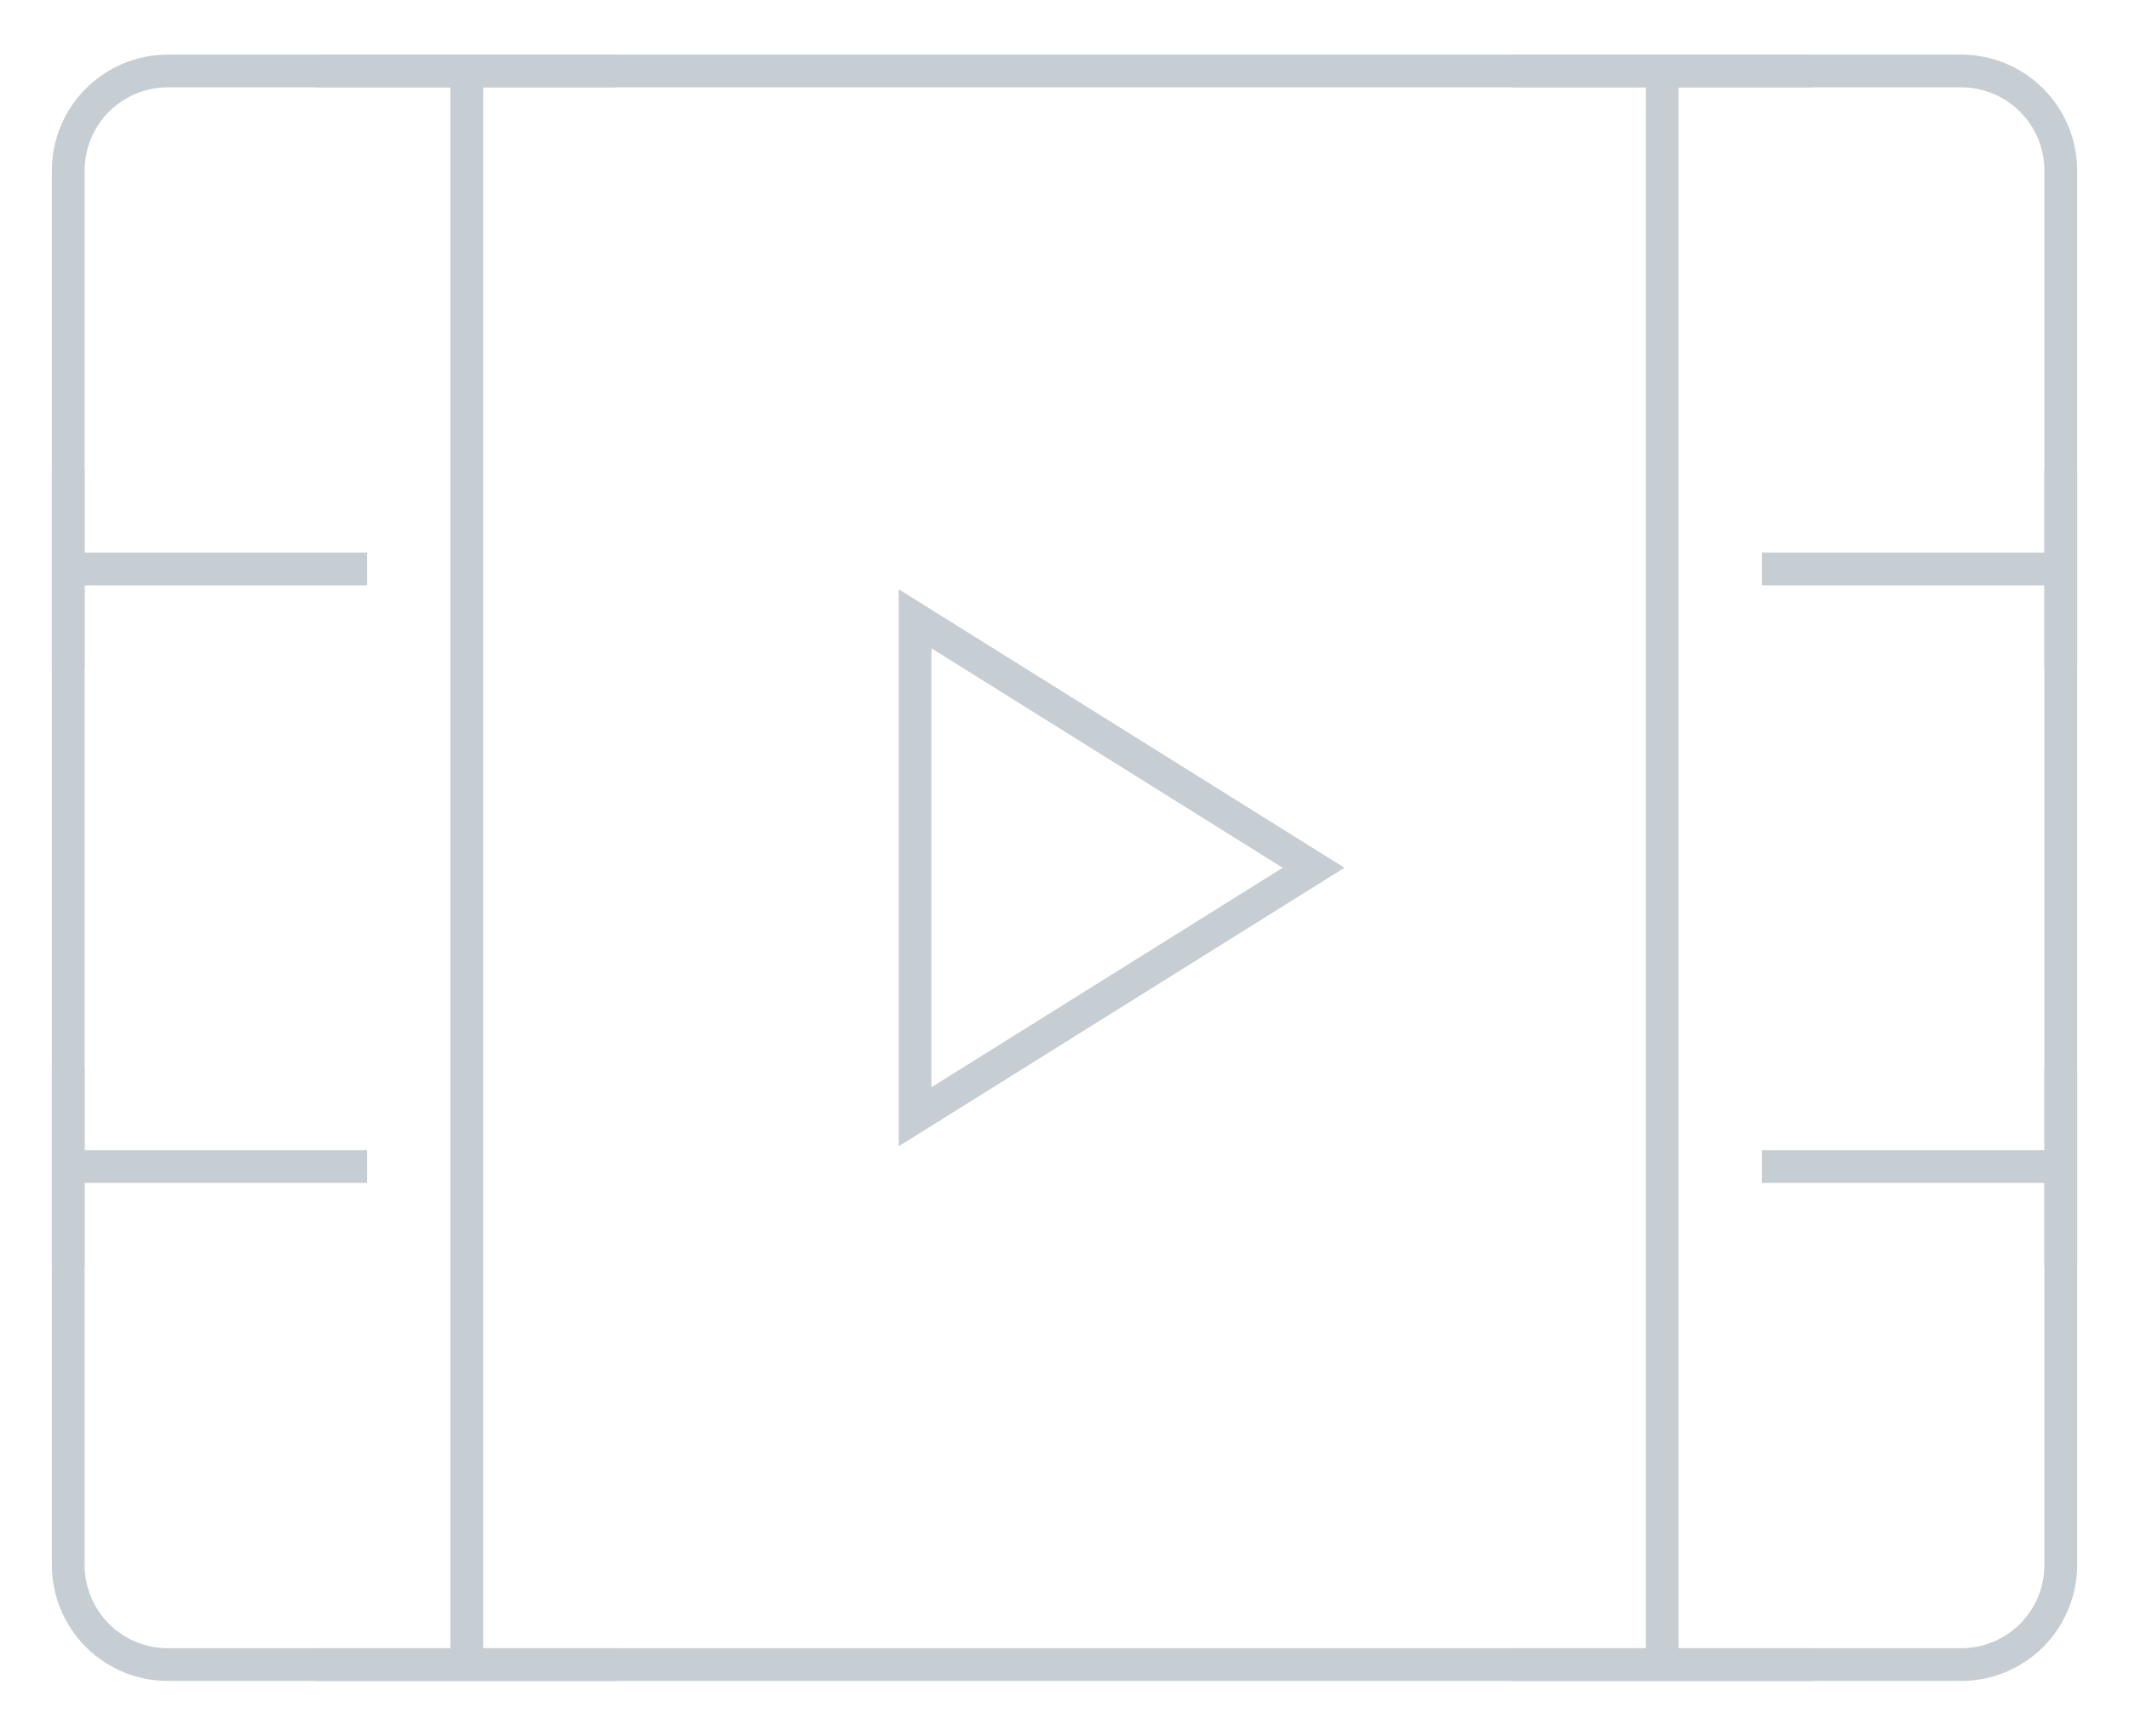
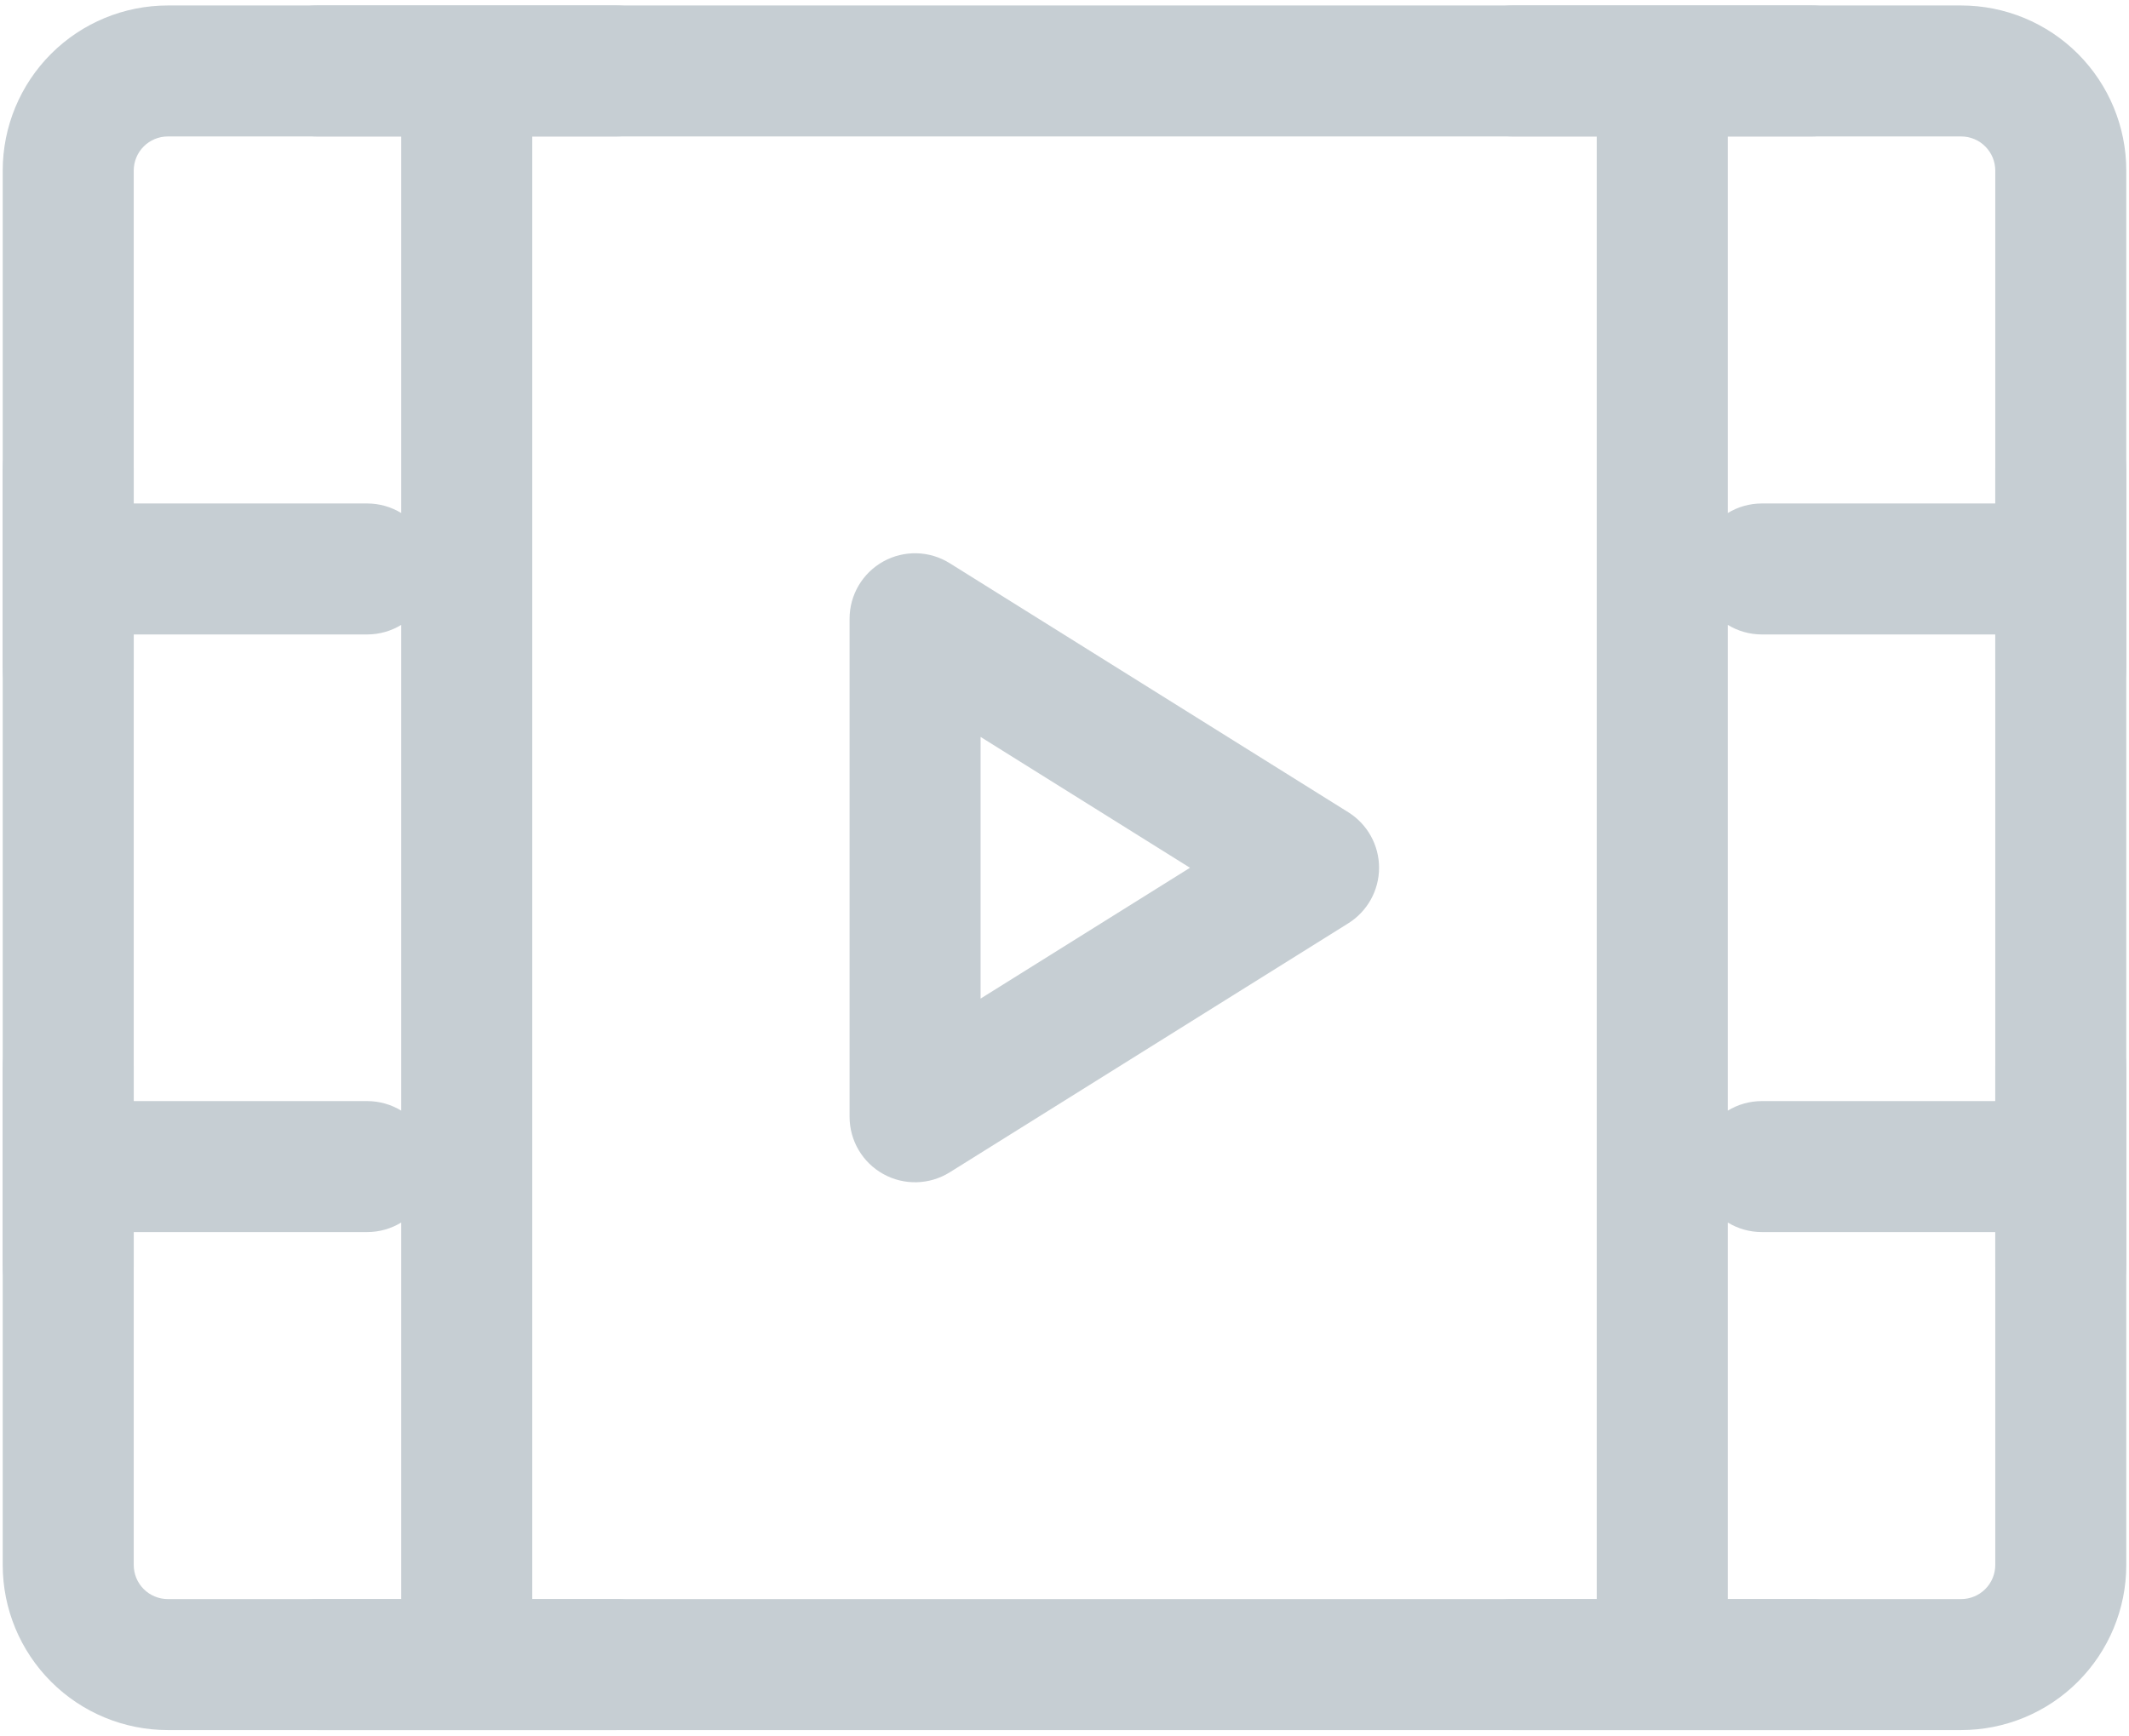
<svg xmlns="http://www.w3.org/2000/svg" width="65" height="53" viewBox="0 0 65 53" fill="none">
-   <path d="M2.083 5.208C2.083 4.402 2.404 3.628 2.974 3.058C3.545 2.487 4.318 2.167 5.125 2.167H59.875C60.682 2.167 61.455 2.487 62.026 3.058C62.596 3.628 62.917 4.402 62.917 5.208V47.792C62.917 48.598 62.596 49.372 62.026 49.943C61.455 50.513 60.682 50.833 59.875 50.833H5.125C4.318 50.833 3.545 50.513 2.974 49.943C2.404 49.372 2.083 48.598 2.083 47.792V5.208Z" stroke="url(#paint0_linear_174_194)" strokeWidth="4" strokeLinejoin="round" />
-   <path d="M50.75 2.167V50.833M14.25 2.167V50.833M53.792 17.375H62.917M53.792 35.625H62.917M2.083 17.375H11.208M2.083 14.333V20.417M9.687 2.167H18.812M9.687 50.833H18.812M46.188 2.167H55.312M46.188 50.833H55.312M2.083 35.625H11.208M2.083 32.583V38.667M62.917 32.583V38.667M62.917 14.333V20.417" stroke="url(#paint1_linear_174_194)" strokeWidth="4" strokeLinecap="round" strokeLinejoin="round" />
-   <path d="M27.938 18.896L40.104 26.5L27.938 34.104V18.896Z" stroke="url(#paint2_linear_174_194)" strokeWidth="4" strokeLinejoin="round" />
+   <path fill-rule="evenodd" clip-rule="evenodd" d="M5.125 4.167C4.849 4.167 4.584 4.276 4.388 4.472C4.193 4.667 4.083 4.932 4.083 5.208V47.791C4.083 48.068 4.193 48.333 4.388 48.528C4.584 48.723 4.849 48.833 5.125 48.833H59.875C60.151 48.833 60.416 48.723 60.611 48.528C60.807 48.333 60.917 48.068 60.917 47.791V5.208C60.917 4.932 60.807 4.667 60.611 4.472C60.416 4.276 60.151 4.167 59.875 4.167H5.125ZM1.56 1.643C2.505 0.698 3.788 0.167 5.125 0.167H59.875C61.212 0.167 62.495 0.698 63.44 1.643C64.385 2.589 64.917 3.871 64.917 5.208V47.791C64.917 49.129 64.385 50.411 63.44 51.356C62.495 52.302 61.212 52.833 59.875 52.833H5.125C3.788 52.833 2.505 52.302 1.56 51.356C0.614 50.411 0.083 49.129 0.083 47.791V5.208C0.083 3.871 0.614 2.589 1.56 1.643Z" fill="url(#paint0_linear_174_194)" />
+   <path fill-rule="evenodd" clip-rule="evenodd" d="M7.687 2.167C7.687 1.062 8.583 0.167 9.687 0.167H18.812C19.917 0.167 20.812 1.062 20.812 2.167C20.812 3.271 19.917 4.167 18.812 4.167H16.25V48.833H18.812C19.917 48.833 20.812 49.729 20.812 50.833C20.812 51.938 19.917 52.833 18.812 52.833H9.687C8.583 52.833 7.687 51.938 7.687 50.833C7.687 49.729 8.583 48.833 9.687 48.833H12.25V37.333C11.947 37.518 11.59 37.625 11.208 37.625H4.083V38.666C4.083 39.771 3.188 40.666 2.083 40.666C0.979 40.666 0.083 39.771 0.083 38.666V32.583C0.083 31.479 0.979 30.583 2.083 30.583C3.188 30.583 4.083 31.479 4.083 32.583V33.625H11.208C11.59 33.625 11.947 33.732 12.25 33.917V19.082C11.947 19.268 11.59 19.375 11.208 19.375H4.083V20.416C4.083 21.521 3.188 22.416 2.083 22.416C0.979 22.416 0.083 21.521 0.083 20.416V14.333C0.083 13.229 0.979 12.333 2.083 12.333C3.188 12.333 4.083 13.229 4.083 14.333V15.375H11.208C11.59 15.375 11.947 15.482 12.25 15.667V4.167H9.687C8.583 4.167 7.687 3.271 7.687 2.167ZM44.188 2.167C44.188 1.062 45.083 0.167 46.188 0.167H55.312C56.417 0.167 57.312 1.062 57.312 2.167C57.312 3.271 56.417 4.167 55.312 4.167H52.75V15.667C53.053 15.482 53.41 15.375 53.792 15.375H60.917V14.333C60.917 13.229 61.812 12.333 62.917 12.333C64.021 12.333 64.917 13.229 64.917 14.333V20.416C64.917 21.521 64.021 22.416 62.917 22.416C61.812 22.416 60.917 21.521 60.917 20.416V19.375H53.792C53.41 19.375 53.053 19.268 52.75 19.082V33.917C53.053 33.732 53.41 33.625 53.792 33.625H60.917V32.583C60.917 31.479 61.812 30.583 62.917 30.583C64.021 30.583 64.917 31.479 64.917 32.583V38.666C64.917 39.771 64.021 40.666 62.917 40.666C61.812 40.666 60.917 39.771 60.917 38.666V37.625H53.792C53.41 37.625 53.053 37.518 52.75 37.333V48.833H55.312C56.417 48.833 57.312 49.729 57.312 50.833C57.312 51.938 56.417 52.833 55.312 52.833H46.188C45.083 52.833 44.188 51.938 44.188 50.833C44.188 49.729 45.083 48.833 46.188 48.833H48.75V4.167H46.188C45.083 4.167 44.188 3.271 44.188 2.167Z" fill="url(#paint1_linear_174_194)" />
+   <path fill-rule="evenodd" clip-rule="evenodd" d="M26.968 17.146C27.604 16.794 28.381 16.814 28.997 17.2L41.164 24.804C41.749 25.169 42.104 25.81 42.104 26.5C42.104 27.189 41.749 27.83 41.164 28.196L28.997 35.8C28.381 36.185 27.604 36.206 26.968 35.853C26.332 35.501 25.938 34.831 25.938 34.104V18.895C25.938 18.169 26.332 17.499 26.968 17.146ZM29.938 22.504V30.495L36.331 26.5L29.938 22.504Z" fill="url(#paint2_linear_174_194)" />
  <defs>
-     <linearGradient id="paint0_linear_174_194" x1="32.5" y1="2.167" x2="32.5" y2="50.833" gradientUnits="userSpaceOnUse">
+     <linearGradient id="paint0_linear_174_194" x1="32.5" y1="0.167" x2="32.5" y2="52.833" gradientUnits="userSpaceOnUse">
      <stop stop-color="#C6CED3" />
      <stop offset="1" stop-color="#C6CED3" />
    </linearGradient>
-     <linearGradient id="paint1_linear_174_194" x1="32.5" y1="2.167" x2="32.5" y2="50.833" gradientUnits="userSpaceOnUse">
+     <linearGradient id="paint1_linear_174_194" x1="32.5" y1="0.167" x2="32.5" y2="52.833" gradientUnits="userSpaceOnUse">
      <stop stop-color="#C6CED3" />
      <stop offset="1" stop-color="#C6CED3" />
    </linearGradient>
-     <linearGradient id="paint2_linear_174_194" x1="34.021" y1="18.896" x2="34.021" y2="34.104" gradientUnits="userSpaceOnUse">
+     <linearGradient id="paint2_linear_174_194" x1="34.021" y1="16.895" x2="34.021" y2="36.104" gradientUnits="userSpaceOnUse">
      <stop stop-color="#C6CED3" />
      <stop offset="1" stop-color="#C6CED3" />
    </linearGradient>
  </defs>
</svg>
